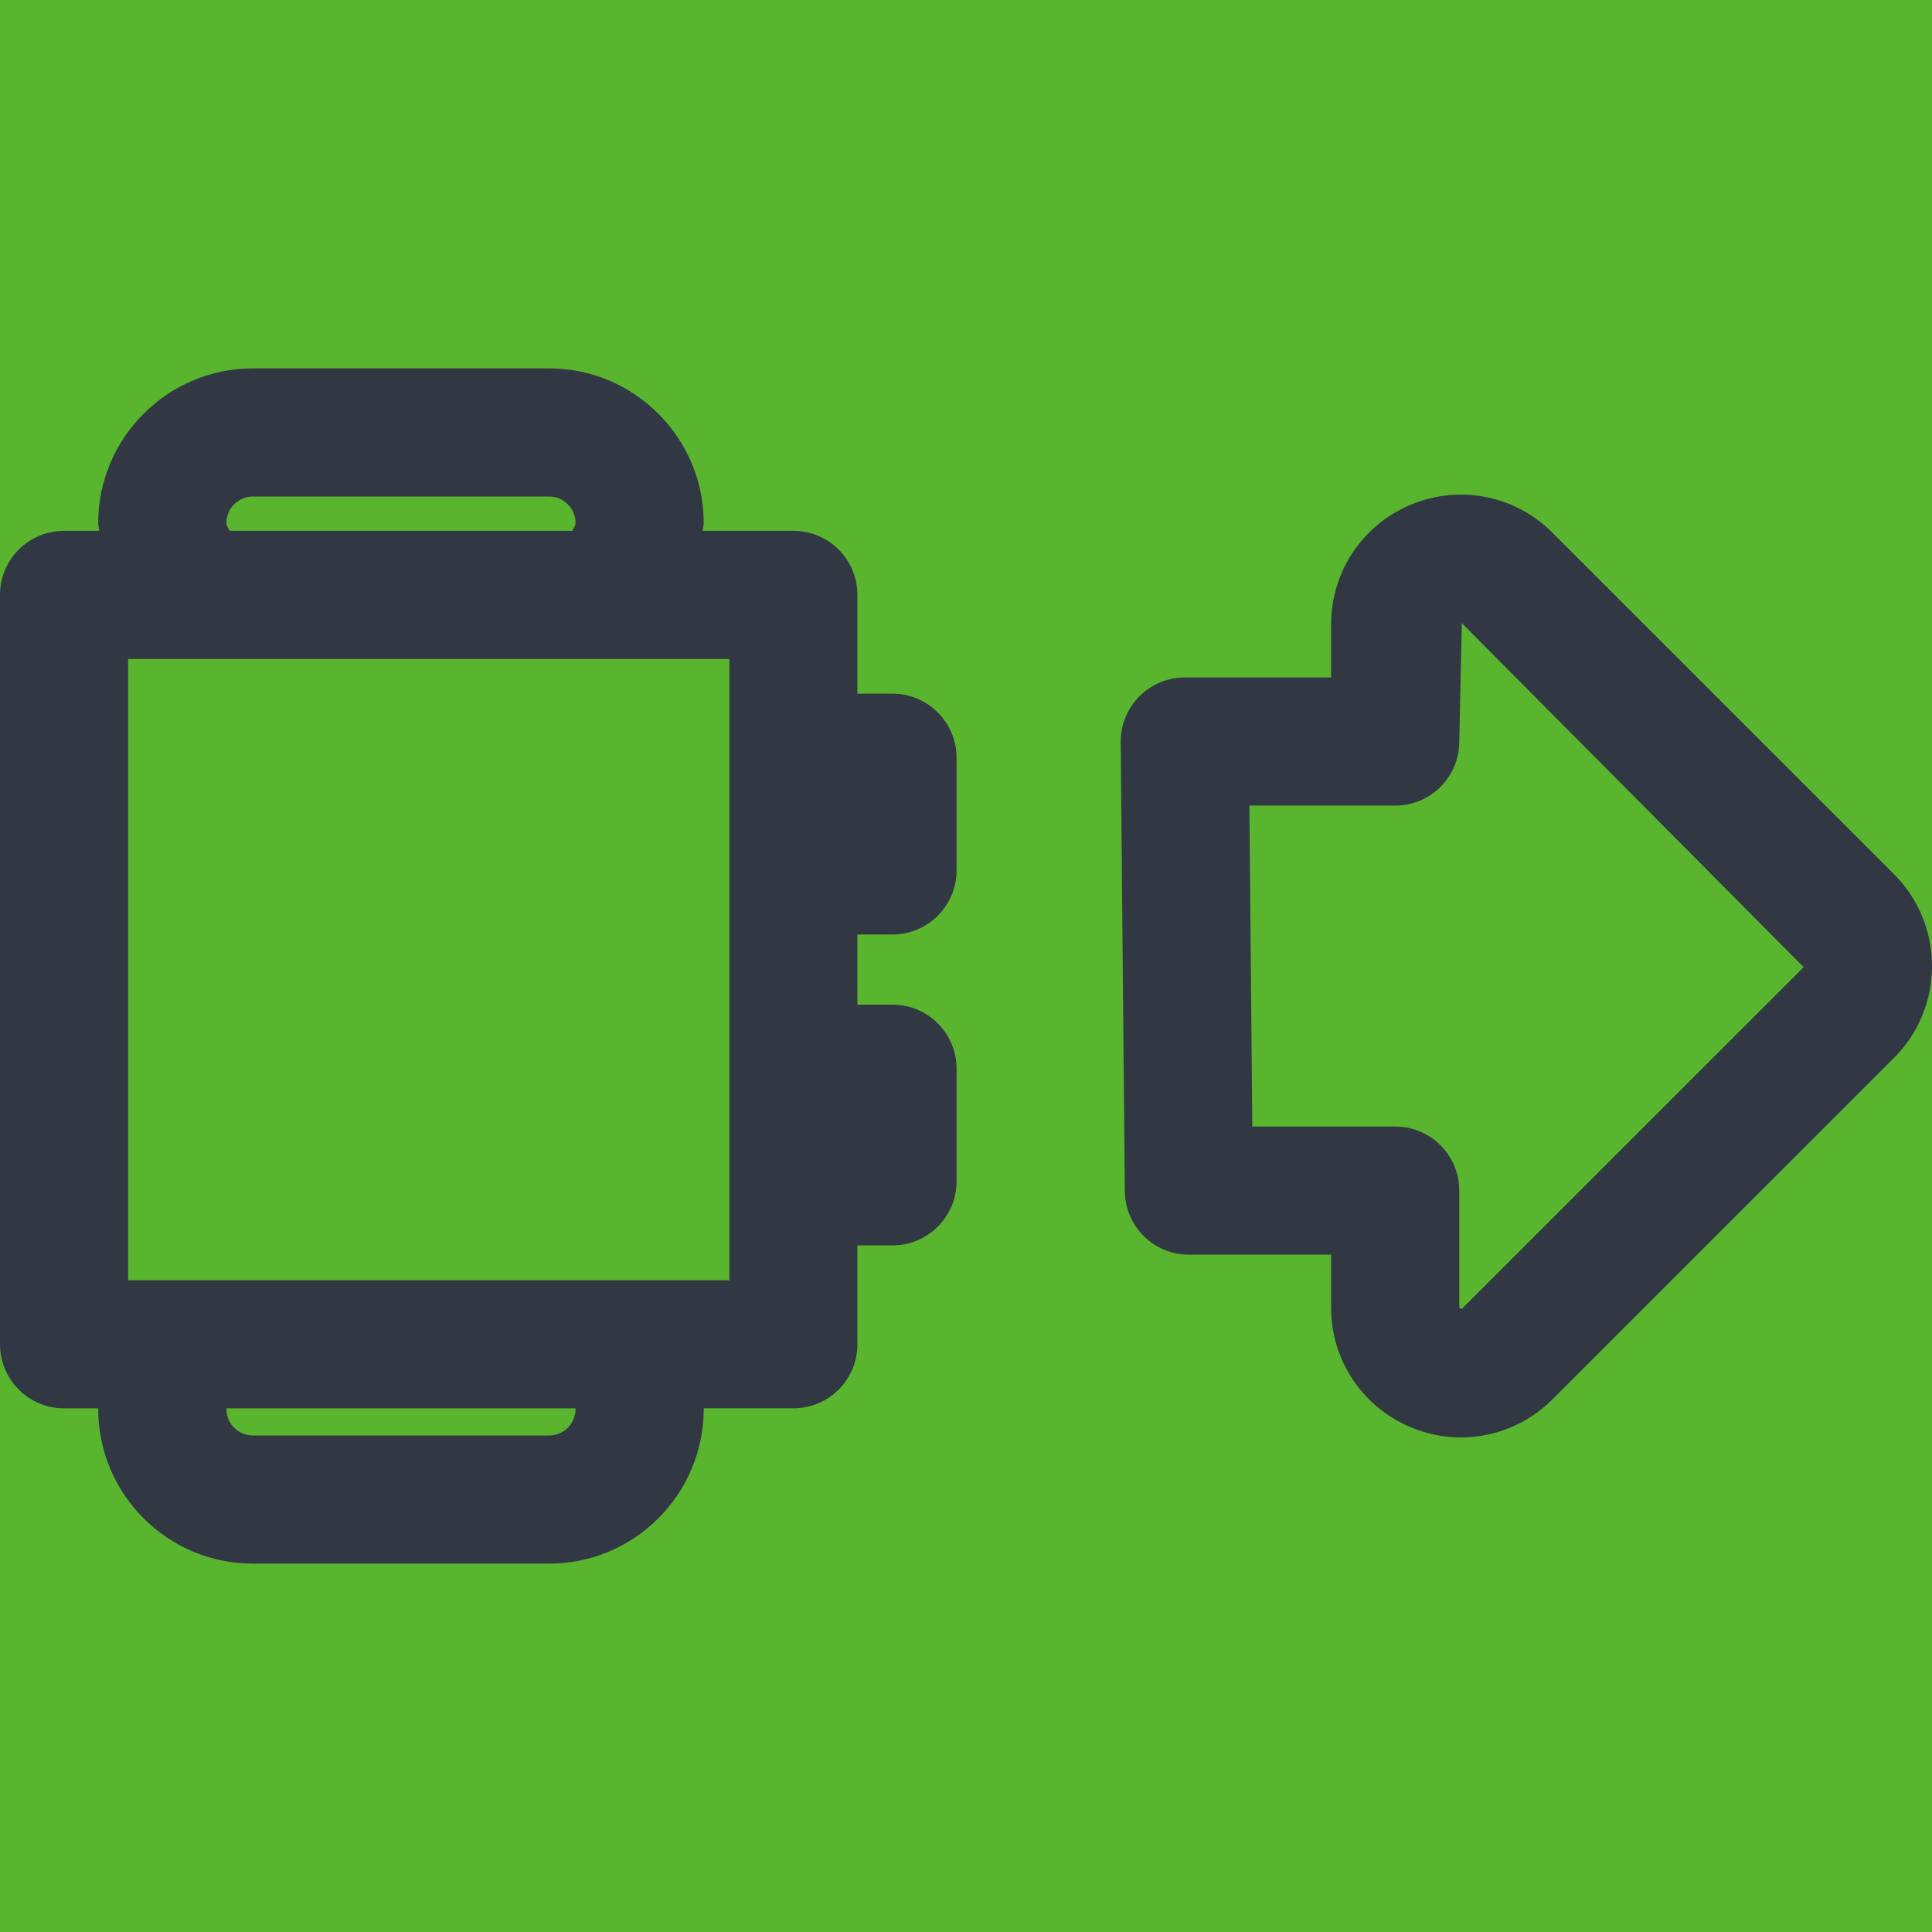
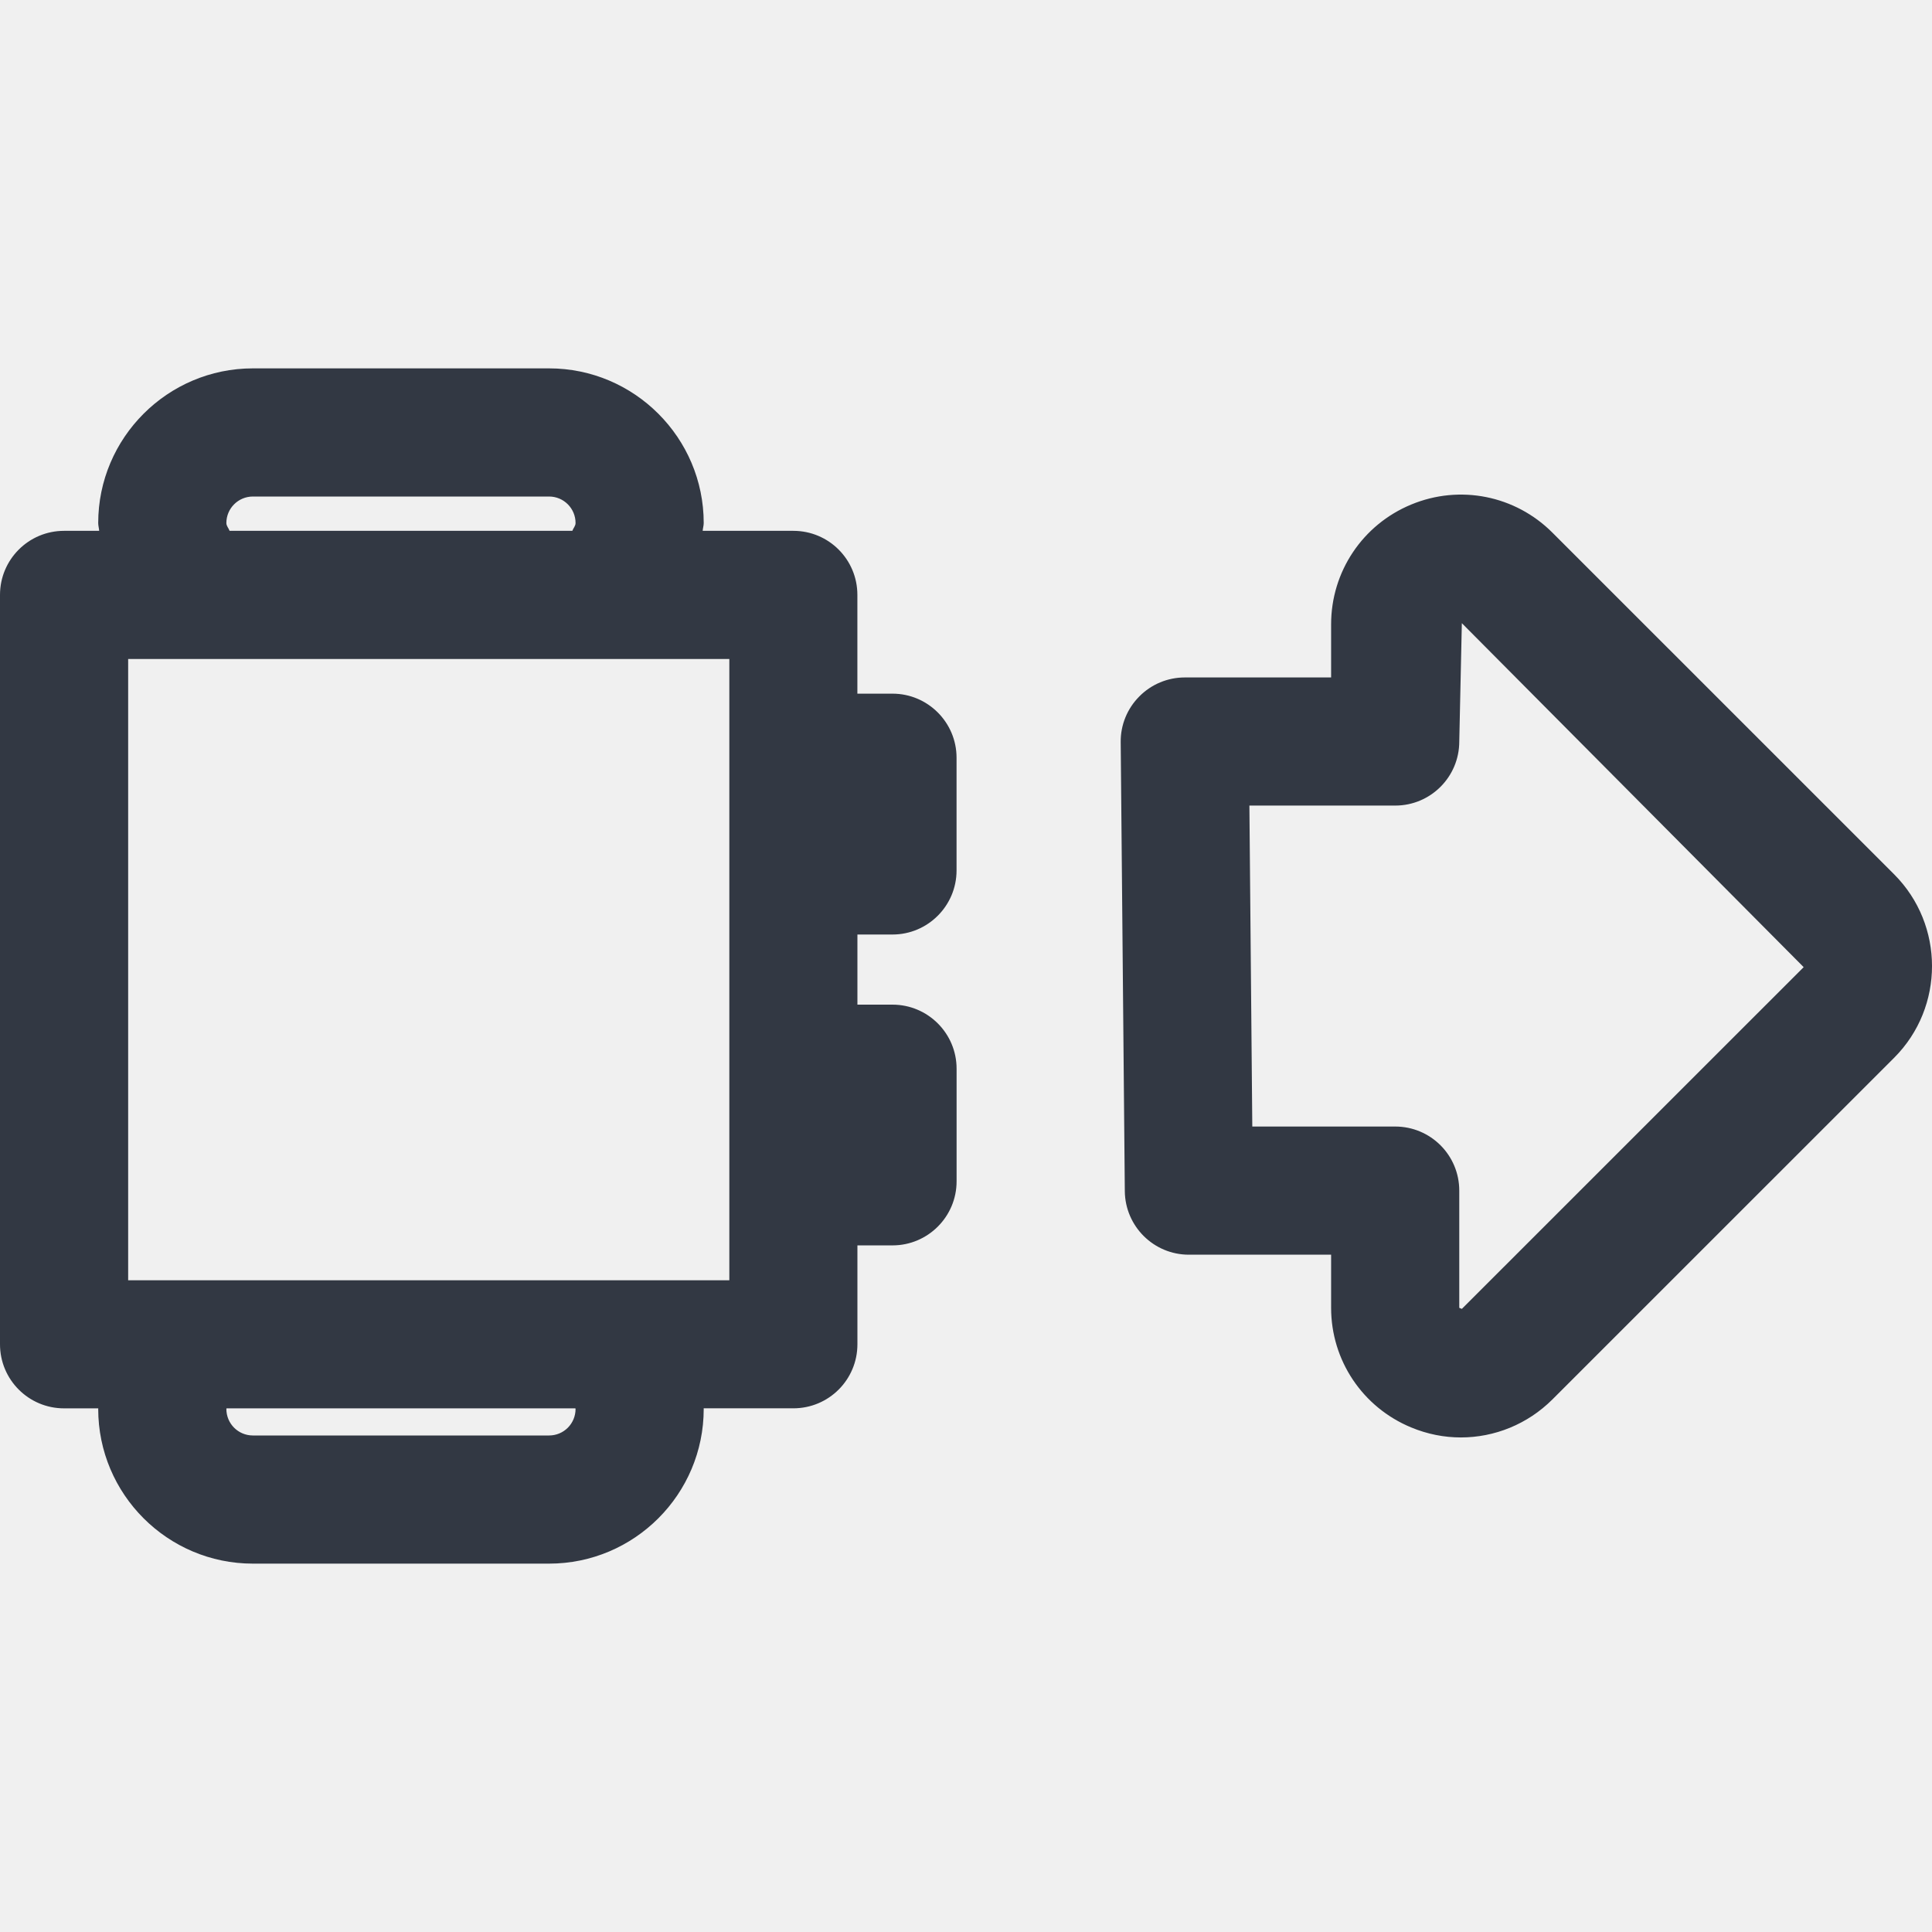
<svg xmlns="http://www.w3.org/2000/svg" width="54" height="54" viewBox="0 0 54 54">
  <g fill="none" fill-rule="evenodd">
-     <path fill="#FFF" d="M0 0H1151V318H0z" transform="translate(-360 -135)" />
-     <path fill="#448A24" d="M347 155.2V128c0-1.657 1.343-3 3-3h74c1.657 0 3 1.343 3 3v26.252c3.45.888 6 4.02 6 7.748v3c0 3.728-2.55 6.86-6 7.748V202c0 1.657-1.343 3-3 3h-74c-1.657 0-3-1.343-3-3v-27.2c3.562-1.82 6-5.525 6-9.8s-2.438-7.98-6-9.8z" transform="translate(-360 -135)" />
-     <path fill="#59B52E" stroke="#59B52E" stroke-width="4" d="M349 151.043c3.687 2.357 6 6.452 6 10.957 0 4.505-2.313 8.6-6 10.957V199c0 .552.448 1 1 1h74c.552 0 1-.448 1-1v-30.802l1.501-.387c2.628-.676 4.499-3.058 4.499-5.811s-1.871-5.135-4.499-5.811l-1.501-.387V125c0-.552-.448-1-1-1h-74c-.552 0-1 .448-1 1v26.043z" transform="translate(-360 -135)" />
    <path fill="#323843" d="M395.002 166.487h3.994c.99 0 1.791.801 1.791 1.791v3.276l.072.03 9.554-9.552-9.554-9.614-.072 3.308c0 .987-.8 1.79-1.79 1.79h-4.076l.081 8.971zm5.83 8.69c-.468 0-.938-.092-1.39-.28-1.357-.562-2.237-1.873-2.237-3.343v-1.485h-3.976c-.983 0-1.78-.794-1.79-1.775l-.115-12.553c-.005-.477.182-.936.52-1.275.335-.34.794-.531 1.27-.531h4.091v-1.485c0-1.472.88-2.786 2.239-3.348 1.361-.565 2.91-.252 3.946.785l9.554 9.553c1.408 1.413 1.408 3.71.002 5.121l-9.556 9.554c-.695.693-1.617 1.062-2.558 1.062zm-37.25-4.393h16.803v-17.365h-16.803v17.365zm12.505 3.596c0-.007-.006-.01-.006-.016h-9.75c0 .007-.004.009-.004.016 0 .411.33.742.742.742h8.278c.41 0 .74-.33.74-.742zm-9.76-24.762c0 .086.063.142.09.219h9.58c.027-.077.09-.133.09-.219 0-.407-.33-.74-.74-.74h-8.278c-.411 0-.742.333-.742.74zm18.619 11.502h-.981v1.96h.98c.988 0 1.792.801 1.792 1.791v3.148c0 .988-.804 1.79-1.791 1.79h-.981v2.764c0 .99-.801 1.79-1.791 1.79h-2.507l.002.017c0 2.385-1.939 4.324-4.322 4.324h-8.278c-2.385 0-4.324-1.94-4.324-4.324l.002-.016h-.956c-.99 0-1.791-.801-1.791-1.791v-20.945c0-.99.801-1.791 1.791-1.791h.981c-.005-.075-.027-.144-.027-.219 0-2.38 1.94-4.322 4.324-4.322h8.278c2.383 0 4.322 1.942 4.322 4.322 0 .075-.024.144-.029.219h2.534c.99 0 1.79.8 1.79 1.79v2.761h.982c.987 0 1.79.804 1.79 1.791v3.15c0 .988-.803 1.791-1.79 1.791z" transform="translate(-360 -135)" />
  </g>
</svg>
